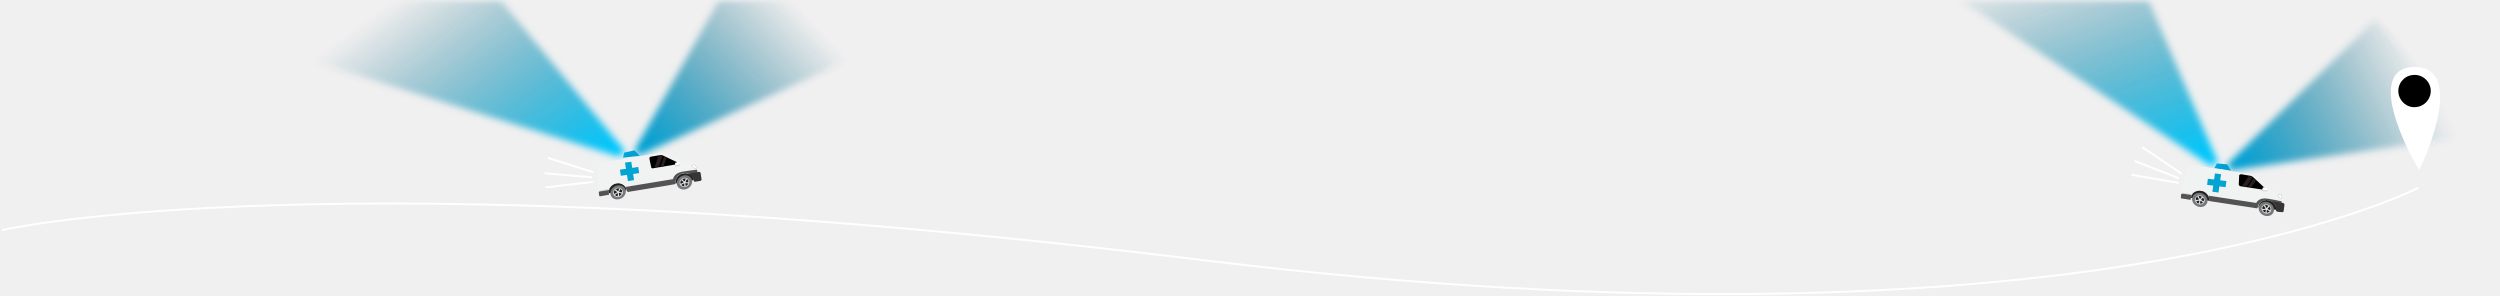
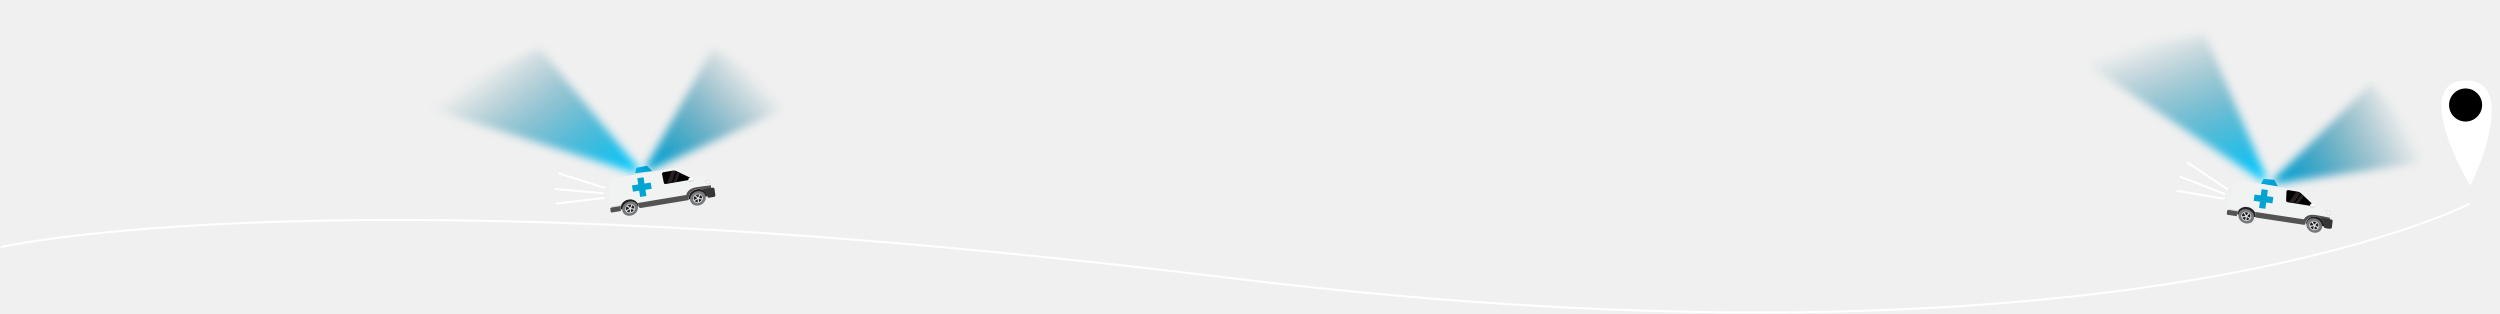
- <svg xmlns="http://www.w3.org/2000/svg" version="1.2" viewBox="0 0 1270 150" width="1270" height="150">
+ <svg xmlns="http://www.w3.org/2000/svg" width="1243" height="156" viewBox="0 0 1243 156" fill="none">
+   <path d="M0.309 122.891C0.309 122.891 168.601 83.975 610.885 138.142C1053.17 192.311 1227.77 101.329 1227.77 101.329" stroke="white" />
+   <path d="M316.376 83.449L315.85 86.078L324.265 85.026L321.635 82.397L316.376 83.449Z" fill="#00A0D4" />
+   <g filter="url(#filter0_f_114_3992)">
+     <path d="M354.425 24L321 83.296L322.363 85L397 51.041L354.425 24Z" fill="url(#paint0_linear_114_3992)" />
+   </g>
+   <g filter="url(#filter1_f_114_3992)">
+     <path d="M268.302 24L318 84.268L315.973 86L205 51.484L268.302 24Z" fill="url(#paint1_linear_114_3992)" />
+   </g>
+   <path d="M313.426 99.016L311.854 99.284C310.294 99.809 309.101 101.04 308.651 102.502C308.584 102.72 308.533 102.943 308.5 103.169C308.5 103.171 308.499 103.173 308.499 103.175C308.489 103.246 308.481 103.318 308.474 103.389C308.474 103.395 308.473 103.4 308.472 103.406C308.466 103.473 308.463 103.54 308.46 103.607C308.459 103.618 308.458 103.628 308.458 103.638C308.456 103.701 308.456 103.765 308.456 103.828C308.456 103.843 308.456 103.857 308.456 103.871C308.457 103.932 308.461 103.993 308.465 104.054C308.466 104.071 308.466 104.088 308.467 104.105C308.47 104.14 308.475 104.175 308.478 104.21L317.919 102.598C317.574 100.468 315.66 98.989 313.426 99.016Z" fill="#231F20" />
+   <path d="M351.816 97.446C351.813 97.428 351.81 97.41 351.806 97.392C351.795 97.335 351.783 97.279 351.77 97.223C351.767 97.213 351.765 97.202 351.763 97.192C351.747 97.127 351.729 97.064 351.711 97.001C351.706 96.984 351.7 96.968 351.695 96.951C351.679 96.901 351.663 96.851 351.646 96.802C351.64 96.787 351.635 96.771 351.629 96.756C351.607 96.696 351.584 96.637 351.559 96.578C351.553 96.563 351.546 96.548 351.54 96.533C351.52 96.487 351.499 96.442 351.477 96.397C351.469 96.379 351.46 96.362 351.452 96.344C351.424 96.288 351.396 96.234 351.366 96.18C351.358 96.167 351.35 96.154 351.343 96.141C351.319 96.098 351.294 96.056 351.268 96.014C351.256 95.995 351.244 95.976 351.232 95.957C351.205 95.915 351.178 95.874 351.149 95.833C351.137 95.815 351.124 95.797 351.112 95.779C351.082 95.738 351.051 95.697 351.02 95.657C351.004 95.636 350.989 95.616 350.972 95.596C350.947 95.565 350.922 95.534 350.896 95.504C350.88 95.486 350.865 95.468 350.849 95.45C350.812 95.408 350.775 95.367 350.736 95.326C350.716 95.305 350.696 95.285 350.675 95.265C350.651 95.241 350.627 95.217 350.603 95.193C350.581 95.173 350.56 95.152 350.538 95.132C350.499 95.096 350.459 95.061 350.418 95.026C350.393 95.005 350.368 94.985 350.344 94.964C350.321 94.946 350.298 94.927 350.275 94.909C350.248 94.888 350.221 94.868 350.194 94.847C350.171 94.83 350.147 94.813 350.123 94.796C350.076 94.762 350.027 94.729 349.979 94.697C349.958 94.683 349.937 94.669 349.915 94.656C349.884 94.636 349.852 94.617 349.82 94.597C349.8 94.586 349.78 94.574 349.76 94.563C349.701 94.528 349.641 94.495 349.58 94.464C349.562 94.455 349.545 94.445 349.528 94.436C349.492 94.419 349.456 94.401 349.42 94.385C349.401 94.376 349.382 94.367 349.363 94.359C349.283 94.322 349.201 94.287 349.117 94.255C349.116 94.255 349.115 94.254 349.114 94.254C349.075 94.239 349.036 94.225 348.997 94.211C348.978 94.204 348.959 94.198 348.939 94.191C348.9 94.178 348.861 94.165 348.821 94.152C348.353 94.008 347.853 93.933 347.336 93.94L345.764 94.208C343.621 94.928 342.171 96.982 342.388 99.134L351.829 97.522C351.824 97.497 351.821 97.471 351.816 97.446Z" fill="#231F20" />
+   <path d="M350.492 88.084L345.864 87.744L337.251 83.982C336.299 83.566 335.211 83.442 334.137 83.628L305.93 88.504C304.303 88.785 303.078 90.14 303.077 91.659L303.072 100.366L303.44 103.358C303.172 103.404 302.98 103.642 303.012 103.888L303.193 105.287C303.225 105.533 303.469 105.696 303.737 105.649L308.237 104.871L308.231 104.825L308.271 104.818C308.221 104.64 308.182 104.457 308.158 104.268C307.848 101.877 309.712 99.566 312.312 99.116C314.913 98.666 317.281 100.246 317.591 102.637C317.591 102.639 317.592 102.641 317.592 102.643C317.631 102.946 317.923 103.149 318.253 103.092L341.906 99.004C342.231 98.947 342.456 98.658 342.417 98.359C342.416 98.355 342.416 98.35 342.415 98.346C342.105 95.954 343.968 93.644 346.569 93.194C349.17 92.744 351.538 94.324 351.848 96.715C351.848 96.719 351.849 96.724 351.85 96.728C351.887 97.028 352.176 97.228 352.502 97.172L354.178 96.882L353.369 90.644C353.188 89.244 352.009 88.195 350.492 88.084Z" fill="#F1F2F2" />
+   <path d="M329.173 86.59L330.074 90.923C330.157 91.32 330.557 91.569 330.991 91.493L342.79 89.432C343.399 89.326 343.566 88.561 343.036 88.306L336.32 85.066C335.819 84.805 335.227 84.716 334.64 84.816L329.897 85.621C329.415 85.703 329.081 86.149 329.173 86.59Z" fill="#010101" />
+   <path d="M304.17 105.648L308.693 104.854L308.687 104.807L308.727 104.8C308.677 104.618 308.638 104.431 308.614 104.238C308.509 103.42 308.652 102.611 308.985 101.879L303.808 102.787L303.872 103.31C303.602 103.357 303.409 103.6 303.441 103.851L303.623 105.277C303.656 105.529 303.9 105.695 304.17 105.648Z" fill="#D1D3D4" />
+   <path d="M313.53 105.677C312.363 105.886 311.306 105.167 311.169 104.072C311.032 102.977 311.866 101.92 313.033 101.712C314.199 101.503 315.256 102.222 315.393 103.317C315.531 104.411 314.696 105.468 313.53 105.677Z" fill="#231F20" />
+   <path d="M314.035 103.585C314.035 103.569 314.034 103.553 314.033 103.537C314.016 103.388 313.943 103.263 313.837 103.173L314.628 101.899C314.42 101.778 314.185 101.692 313.933 101.648L313.447 103.025C313.387 103.022 313.324 103.026 313.261 103.038C313.177 103.055 313.1 103.084 313.028 103.123L312.147 102.021C311.918 102.167 311.715 102.346 311.548 102.549L312.713 103.432C312.649 103.548 312.619 103.679 312.634 103.81C312.636 103.825 312.639 103.839 312.642 103.853L311.133 104.536C311.214 104.765 311.339 104.969 311.498 105.143L312.841 104.184C312.934 104.258 313.051 104.306 313.181 104.319L313.136 105.783C313.262 105.778 313.389 105.764 313.519 105.739C313.654 105.712 313.785 105.675 313.911 105.629L313.608 104.242C313.734 104.18 313.84 104.088 313.915 103.98L315.334 104.363C315.441 104.139 315.509 103.901 315.532 103.658L314.035 103.585Z" fill="#E6E7E8" />
+   <path d="M313.393 103.318C313.401 103.386 313.346 103.453 313.271 103.468C313.196 103.483 313.129 103.44 313.121 103.372C313.113 103.303 313.168 103.236 313.243 103.221C313.318 103.206 313.386 103.249 313.393 103.318Z" fill="#D1D3D4" />
+   <path d="M313.493 103.982C313.5 104.05 313.446 104.118 313.371 104.133C313.295 104.148 313.228 104.104 313.22 104.036C313.213 103.968 313.267 103.9 313.343 103.885C313.418 103.87 313.485 103.914 313.493 103.982Z" fill="#D1D3D4" />
+   <path d="M313.653 103.751C313.729 103.737 313.783 103.669 313.775 103.6C313.767 103.532 313.7 103.488 313.625 103.503C313.55 103.517 313.495 103.585 313.503 103.653C313.511 103.722 313.578 103.766 313.653 103.751Z" fill="#D1D3D4" />
+   <path d="M312.989 103.851C312.914 103.865 312.846 103.821 312.839 103.753C312.831 103.684 312.885 103.617 312.96 103.602C313.035 103.588 313.103 103.631 313.11 103.7C313.118 103.768 313.064 103.836 312.989 103.851Z" fill="#D1D3D4" />
+   <path d="M312.887 100.174C310.729 100.606 309.155 102.532 309.373 104.476C309.59 106.42 311.517 107.646 313.675 107.214C315.834 106.782 317.407 104.856 317.189 102.912C316.972 100.968 315.046 99.742 312.887 100.174ZM313.514 105.774C312.239 106.029 311.101 105.305 310.972 104.156C310.844 103.008 311.773 101.87 313.048 101.615C314.324 101.359 315.462 102.084 315.59 103.232C315.719 104.381 314.789 105.519 313.514 105.774Z" fill="#75787A" />
+   <path d="M312.989 101.36C311.616 101.606 310.633 102.85 310.795 104.139C310.956 105.428 312.2 106.274 313.574 106.028C314.947 105.782 315.929 104.538 315.767 103.249C315.606 101.96 314.362 101.115 312.989 101.36ZM313.53 105.677C312.363 105.886 311.306 105.167 311.169 104.072C311.032 102.977 311.866 101.92 313.033 101.712C314.199 101.503 315.256 102.221 315.393 103.316C315.531 104.411 314.696 105.468 313.53 105.677Z" fill="#D1D3D4" />
+   <path d="M347.281 100.624C346.115 100.833 345.058 100.114 344.92 99.019C344.783 97.924 345.618 96.868 346.784 96.659C347.951 96.45 349.008 97.169 349.145 98.264C349.282 99.359 348.448 100.416 347.281 100.624Z" fill="#231F20" />
+   <path d="M347.787 98.532C347.786 98.516 347.786 98.5 347.784 98.485C347.767 98.336 347.695 98.21 347.588 98.12L348.379 96.847C348.171 96.725 347.937 96.64 347.685 96.595L347.199 97.973C347.139 97.969 347.076 97.973 347.012 97.986C346.929 98.002 346.851 98.031 346.78 98.07L345.899 96.968C345.669 97.114 345.466 97.294 345.299 97.496L346.464 98.38C346.401 98.496 346.371 98.626 346.386 98.757C346.388 98.772 346.391 98.786 346.393 98.8L344.884 99.484C344.965 99.712 345.09 99.916 345.25 100.09L346.593 99.131C346.685 99.205 346.803 99.253 346.932 99.267L346.888 100.73C347.013 100.725 347.141 100.711 347.271 100.686C347.406 100.659 347.537 100.622 347.663 100.576L347.36 99.189C347.486 99.127 347.591 99.036 347.666 98.927L349.086 99.31C349.193 99.087 349.261 98.849 349.284 98.605L347.787 98.532Z" fill="#E6E7E8" />
+   <path d="M347.022 98.416C347.098 98.401 347.152 98.333 347.145 98.265C347.137 98.197 347.07 98.153 346.995 98.168C346.919 98.183 346.865 98.251 346.872 98.319C346.88 98.387 346.947 98.431 347.022 98.416Z" fill="#D1D3D4" />
+   <path d="M347.244 98.929C347.252 98.998 347.197 99.065 347.122 99.08C347.047 99.095 346.979 99.052 346.972 98.983C346.964 98.915 347.019 98.847 347.094 98.832C347.169 98.818 347.237 98.861 347.244 98.929Z" fill="#D1D3D4" />
+   <path d="M347.405 98.698C347.33 98.713 347.262 98.669 347.255 98.601C347.247 98.532 347.301 98.465 347.376 98.45C347.451 98.435 347.519 98.479 347.526 98.548C347.534 98.616 347.48 98.684 347.405 98.698Z" fill="#D1D3D4" />
+   <path d="M346.74 98.798C346.815 98.783 346.87 98.716 346.862 98.647C346.854 98.578 346.787 98.535 346.712 98.549C346.637 98.564 346.582 98.631 346.59 98.7C346.598 98.769 346.665 98.812 346.74 98.798Z" fill="#D1D3D4" />
+   <path d="M346.639 95.121C344.48 95.553 342.907 97.48 343.124 99.424C343.342 101.368 345.268 102.593 347.427 102.161C349.585 101.729 351.158 99.803 350.941 97.859C350.724 95.915 348.797 94.689 346.639 95.121ZM347.265 100.721C345.99 100.976 344.852 100.252 344.724 99.103C344.595 97.955 345.525 96.817 346.8 96.562C348.075 96.307 349.213 97.031 349.342 98.179C349.47 99.328 348.541 100.466 347.265 100.721Z" fill="#75787A" />
+   <path d="M346.74 96.308C345.367 96.553 344.385 97.797 344.546 99.086C344.708 100.375 345.952 101.221 347.325 100.975C348.698 100.73 349.68 99.486 349.519 98.197C349.358 96.908 348.114 96.062 346.74 96.308ZM347.281 100.624C346.115 100.833 345.058 100.114 344.921 99.019C344.783 97.924 345.618 96.868 346.784 96.659C347.951 96.45 349.008 97.169 349.145 98.264C349.282 99.359 348.448 100.416 347.281 100.624Z" fill="#D1D3D4" />
+   <path d="M316.851 100.966C317.348 101.524 317.685 102.215 317.791 102.994C317.791 102.996 317.791 102.998 317.791 103C317.831 103.295 318.122 103.493 318.45 103.439L341.972 99.546C342.296 99.492 342.519 99.212 342.479 98.922C342.478 98.917 342.478 98.913 342.477 98.909C342.162 96.586 344.01 94.348 346.597 93.92C349.183 93.492 351.543 95.034 351.858 97.356C351.858 97.36 351.859 97.365 351.859 97.369C351.898 97.66 352.186 97.856 352.509 97.802L354.177 97.526L353.449 92.155C351.72 92.332 348.834 92.661 346.014 93.128C341.578 93.862 341.218 96.933 341.218 96.933L323.531 99.86L316.851 100.966Z" fill="#545353" />
+   <path d="M352.473 98.318L355.012 97.897C355.423 97.828 355.713 97.452 355.66 97.056L355.232 93.891C355.179 93.495 354.802 93.23 354.391 93.298L348.751 94.234C350.35 94.752 351.576 96.097 351.811 97.838C351.811 97.84 351.812 97.842 351.812 97.844C351.854 98.158 352.146 98.372 352.473 98.318Z" fill="#363434" />
+   <path d="M303.878 103.233L303.884 103.273C303.616 103.317 303.426 103.561 303.461 103.817L303.659 105.269C303.693 105.525 303.939 105.697 304.207 105.653L308.7 104.912L308.694 104.863L308.733 104.857C308.682 104.671 308.641 104.481 308.614 104.285C308.528 103.648 308.585 103.019 308.761 102.428L303.878 103.233Z" fill="#545353" />
+   <path d="M343.709 90.336L342.502 90.551C342.349 90.578 342.218 90.469 342.229 90.323L342.343 88.799C342.351 88.687 342.442 88.591 342.559 88.57L343.466 88.409C344.223 88.274 344.89 88.596 344.957 89.129C345.024 89.661 344.465 90.201 343.709 90.336Z" fill="white" />
+   <path d="M343.646 89.774L342.448 89.985C342.384 89.996 342.324 89.983 342.277 89.954L342.249 90.328C342.238 90.471 342.369 90.579 342.52 90.552L343.718 90.341C344.469 90.208 345.025 89.677 344.958 89.155C344.945 89.056 344.912 88.965 344.86 88.882C344.735 89.297 344.255 89.666 343.646 89.774Z" fill="#D1D3D4" />
+   <path d="M353.177 91.378C353.075 90.625 352.712 89.964 352.178 89.478L350.512 89.755C350.512 89.755 351.225 91.761 352.902 91.657C353.009 91.651 353.112 91.643 353.211 91.633L353.177 91.378Z" fill="#D1D3D4" />
+   <path d="M352.881 91.377C351.822 91.433 351.191 90.483 350.928 89.97L352.07 89.78C352.504 90.212 352.789 90.773 352.881 91.377Z" fill="white" />
+   <path d="M335.947 85.14C335.56 84.997 335.13 84.957 334.703 85.031L333.846 85.18L331.769 91.017L333.998 90.618L335.947 85.14Z" fill="#28211F" />
+   <path d="M337.905 86.2L336.595 85.564L334.814 90.565L336.455 90.272L337.905 86.2Z" fill="#28211F" />
+   <line x1="277.609" y1="86.128" x2="300.749" y2="93.49" stroke="white" />
+   <line x1="275.926" y1="93.974" x2="300.114" y2="96.119" stroke="white" />
+   <line x1="276.382" y1="101.211" x2="300.501" y2="98.393" stroke="white" />
+   <rect x="316.856" y="88.602" width="3.145" height="9.434" transform="rotate(-8.64681 316.856 88.6016)" fill="#02A4D1" />
+   <rect x="323.546" y="90.765" width="3.145" height="9.434" transform="rotate(81.3532 323.546 90.765)" fill="#02A4D1" />
+   <path d="M1125.46 88.964L1124.22 91.341L1132.59 92.687L1130.8 89.426L1125.46 88.964Z" fill="#00A0D4" />
+   <g filter="url(#filter2_f_114_3992)">
+     <path d="M1179 41.626L1130.17 89.345L1131 91.368L1212.41 79.618L1179 41.626Z" fill="url(#paint2_linear_114_3992)" />
+   </g>
+   <g filter="url(#filter3_f_114_3992)">
+     <path d="M1096.52 17.579L1127.12 88.803L1124.71 89.89L1028.59 26.186L1096.52 17.579Z" fill="url(#paint3_linear_114_3992)" />
+   </g>
+   <path d="M1118.19 103.1L1116.61 102.854C1114.99 102.858 1113.54 103.659 1112.75 104.921C1112.64 105.109 1112.53 105.308 1112.45 105.515C1112.44 105.517 1112.44 105.519 1112.44 105.52C1112.42 105.585 1112.39 105.652 1112.37 105.718C1112.37 105.723 1112.36 105.728 1112.36 105.734C1112.34 105.796 1112.32 105.86 1112.3 105.924C1112.3 105.933 1112.29 105.943 1112.29 105.952C1112.27 106.013 1112.26 106.074 1112.24 106.135C1112.24 106.149 1112.23 106.162 1112.23 106.176C1112.22 106.235 1112.21 106.295 1112.2 106.355C1112.19 106.371 1112.19 106.388 1112.19 106.404C1112.18 106.439 1112.17 106.474 1112.17 106.509L1121.62 107.987C1121.81 105.827 1120.34 103.79 1118.19 103.1Z" fill="#231F20" />
+   <path d="M1155.6 112.527C1155.61 112.509 1155.61 112.49 1155.61 112.472C1155.61 112.414 1155.61 112.356 1155.61 112.298C1155.61 112.287 1155.61 112.276 1155.61 112.265C1155.61 112.198 1155.61 112.132 1155.61 112.065C1155.61 112.047 1155.61 112.03 1155.61 112.012C1155.61 111.959 1155.6 111.905 1155.6 111.853C1155.6 111.836 1155.59 111.82 1155.59 111.804C1155.59 111.739 1155.58 111.674 1155.57 111.61C1155.57 111.593 1155.56 111.577 1155.56 111.56C1155.55 111.51 1155.54 111.459 1155.53 111.409C1155.53 111.39 1155.53 111.37 1155.52 111.35C1155.51 111.288 1155.5 111.226 1155.48 111.164C1155.48 111.149 1155.47 111.135 1155.47 111.12C1155.46 111.071 1155.44 111.022 1155.43 110.974C1155.42 110.952 1155.41 110.929 1155.41 110.907C1155.39 110.858 1155.38 110.81 1155.36 110.761C1155.35 110.74 1155.34 110.719 1155.34 110.698C1155.32 110.648 1155.3 110.599 1155.28 110.55C1155.27 110.526 1155.26 110.502 1155.25 110.477C1155.23 110.439 1155.21 110.401 1155.2 110.364C1155.18 110.341 1155.17 110.319 1155.16 110.297C1155.14 110.244 1155.11 110.193 1155.09 110.142C1155.07 110.115 1155.06 110.089 1155.04 110.063C1155.03 110.032 1155.01 110.001 1154.99 109.971C1154.97 109.944 1154.96 109.918 1154.94 109.891C1154.91 109.844 1154.88 109.797 1154.85 109.75C1154.84 109.723 1154.82 109.695 1154.8 109.668C1154.78 109.642 1154.76 109.617 1154.74 109.592C1154.72 109.564 1154.7 109.535 1154.68 109.507C1154.66 109.483 1154.65 109.459 1154.63 109.435C1154.59 109.387 1154.55 109.34 1154.51 109.293C1154.5 109.273 1154.48 109.253 1154.46 109.233C1154.44 109.204 1154.41 109.175 1154.39 109.147C1154.37 109.129 1154.35 109.112 1154.34 109.094C1154.29 109.042 1154.24 108.991 1154.19 108.941C1154.17 108.927 1154.16 108.912 1154.14 108.898C1154.11 108.87 1154.08 108.841 1154.05 108.814C1154.04 108.799 1154.02 108.785 1154.01 108.77C1153.94 108.709 1153.87 108.65 1153.79 108.592C1153.79 108.591 1153.79 108.59 1153.79 108.59C1153.76 108.563 1153.72 108.537 1153.69 108.511C1153.67 108.498 1153.66 108.486 1153.64 108.473C1153.61 108.448 1153.57 108.422 1153.54 108.398C1153.12 108.109 1152.66 107.877 1152.16 107.717L1150.59 107.471C1148.36 107.477 1146.46 108.987 1146.14 111.127L1155.6 112.605C1155.6 112.578 1155.6 112.553 1155.6 112.527Z" fill="#231F20" />
+   <path d="M1156.71 103.98L1152.35 102.148L1144.99 95.728C1144.18 95.018 1143.17 94.546 1142.09 94.375L1113.85 89.901C1112.22 89.643 1110.72 90.549 1110.35 92.01L1108.24 100.39L1107.87 103.39C1107.6 103.347 1107.36 103.514 1107.33 103.762L1107.17 105.167C1107.14 105.415 1107.33 105.65 1107.6 105.693L1112.11 106.406L1112.11 106.36L1112.15 106.366C1112.15 106.178 1112.16 105.989 1112.18 105.799C1112.46 103.397 1114.8 101.778 1117.41 102.191C1120.01 102.603 1121.9 104.893 1121.62 107.296C1121.62 107.297 1121.62 107.299 1121.62 107.301C1121.59 107.606 1121.82 107.897 1122.15 107.949L1145.83 111.701C1146.16 111.752 1146.44 111.547 1146.48 111.246C1146.48 111.242 1146.48 111.237 1146.48 111.233C1146.76 108.83 1149.1 107.211 1151.71 107.624C1154.31 108.036 1156.2 110.326 1155.92 112.729C1155.92 112.733 1155.92 112.738 1155.92 112.742C1155.88 113.043 1156.11 113.33 1156.44 113.381L1158.12 113.647L1158.85 107.379C1159.01 105.973 1158.13 104.58 1156.71 103.98Z" fill="#F1F2F2" />
+   <path d="M1136.83 95.216L1136.66 99.682C1136.64 100.092 1136.97 100.463 1137.4 100.532L1149.21 102.423C1149.82 102.521 1150.17 101.84 1149.72 101.42L1144.05 96.096C1143.63 95.68 1143.08 95.401 1142.5 95.304L1137.76 94.522C1137.27 94.442 1136.85 94.762 1136.83 95.216Z" fill="#010101" />
+   <path d="M1107.6 106.756L1112.13 107.483L1112.14 107.436L1112.18 107.442C1112.17 107.251 1112.18 107.058 1112.2 106.864C1112.3 106.042 1112.63 105.311 1113.12 104.717L1107.94 103.884L1107.87 104.407C1107.6 104.364 1107.36 104.534 1107.33 104.787L1107.17 106.219C1107.14 106.472 1107.33 106.712 1107.6 106.756Z" fill="#D1D3D4" />
+   <path d="M1116.59 109.525C1115.43 109.333 1114.58 108.287 1114.71 107.188C1114.83 106.089 1115.88 105.352 1117.04 105.544C1118.21 105.735 1119.06 106.781 1118.93 107.88C1118.81 108.98 1117.76 109.716 1116.59 109.525Z" fill="#231F20" />
+   <path d="M1117.56 107.706C1117.56 107.69 1117.57 107.675 1117.57 107.659C1117.58 107.51 1117.54 107.362 1117.46 107.237L1118.49 106.304C1118.31 106.111 1118.11 105.942 1117.87 105.806L1117.12 106.951C1117.06 106.926 1117 106.907 1116.93 106.895C1116.85 106.88 1116.77 106.879 1116.69 106.89L1116.08 105.507C1115.83 105.563 1115.6 105.66 1115.39 105.793L1116.32 107.072C1116.24 107.16 1116.18 107.274 1116.17 107.406C1116.17 107.421 1116.17 107.435 1116.17 107.45L1114.57 107.551C1114.6 107.8 1114.68 108.042 1114.8 108.268L1116.29 107.841C1116.36 107.947 1116.46 108.036 1116.58 108.097L1116.23 109.487C1116.35 109.529 1116.48 109.562 1116.61 109.585C1116.74 109.61 1116.88 109.622 1117.01 109.625L1117.01 108.18C1117.14 108.167 1117.27 108.118 1117.36 108.041L1118.64 108.932C1118.79 108.757 1118.91 108.553 1118.98 108.327L1117.56 107.706Z" fill="#E6E7E8" />
+   <path d="M1117.03 107.217C1117.02 107.286 1116.96 107.33 1116.88 107.316C1116.81 107.302 1116.75 107.235 1116.76 107.166C1116.76 107.098 1116.83 107.054 1116.91 107.068C1116.98 107.082 1117.04 107.149 1117.03 107.217Z" fill="#D1D3D4" />
+   <path d="M1116.94 107.883C1116.93 107.951 1116.87 107.995 1116.79 107.981C1116.72 107.967 1116.66 107.901 1116.67 107.832C1116.67 107.764 1116.74 107.719 1116.82 107.733C1116.89 107.747 1116.95 107.814 1116.94 107.883Z" fill="#D1D3D4" />
+   <path d="M1117.17 107.694C1117.24 107.708 1117.31 107.663 1117.32 107.594C1117.32 107.526 1117.27 107.459 1117.19 107.445C1117.12 107.431 1117.05 107.476 1117.05 107.545C1117.04 107.614 1117.09 107.681 1117.17 107.694Z" fill="#D1D3D4" />
+   <path d="M1116.5 107.604C1116.43 107.59 1116.37 107.524 1116.38 107.455C1116.39 107.386 1116.45 107.341 1116.53 107.355C1116.6 107.369 1116.66 107.436 1116.65 107.504C1116.64 107.573 1116.58 107.618 1116.5 107.604Z" fill="#D1D3D4" />
+   <path d="M1117.17 104.004C1115.01 103.602 1113.1 104.856 1112.91 106.805C1112.72 108.755 1114.31 110.661 1116.47 111.064C1118.63 111.466 1120.54 110.212 1120.73 108.263C1120.92 106.314 1119.33 104.407 1117.17 104.004ZM1116.61 109.62C1115.34 109.382 1114.4 108.255 1114.51 107.104C1114.62 105.952 1115.75 105.211 1117.03 105.449C1118.3 105.686 1119.24 106.813 1119.13 107.965C1119.01 109.117 1117.89 109.857 1116.61 109.62Z" fill="#75787A" />
+   <path d="M1117.08 105.191C1115.71 104.966 1114.48 105.833 1114.33 107.126C1114.19 108.42 1115.18 109.652 1116.56 109.877C1117.93 110.102 1119.16 109.236 1119.31 107.942C1119.45 106.648 1118.46 105.416 1117.08 105.191ZM1116.59 109.525C1115.43 109.333 1114.58 108.287 1114.71 107.188C1114.83 106.089 1115.88 105.353 1117.04 105.544C1118.21 105.735 1119.06 106.781 1118.93 107.881C1118.81 108.98 1117.76 109.716 1116.59 109.525Z" fill="#D1D3D4" />
+   <path d="M1150.41 114.12C1149.24 113.929 1148.4 112.882 1148.52 111.783C1148.65 110.684 1149.69 109.948 1150.86 110.139C1152.03 110.33 1152.87 111.377 1152.75 112.476C1152.62 113.575 1151.58 114.311 1150.41 114.12Z" fill="#231F20" />
+   <path d="M1151.38 112.301C1151.38 112.286 1151.38 112.27 1151.38 112.254C1151.4 112.105 1151.36 111.958 1151.27 111.832L1152.3 110.899C1152.13 110.706 1151.92 110.538 1151.69 110.402L1150.93 111.547C1150.87 111.521 1150.81 111.502 1150.75 111.49C1150.67 111.475 1150.59 111.475 1150.51 111.486L1149.9 110.102C1149.65 110.158 1149.42 110.256 1149.21 110.389L1150.14 111.667C1150.06 111.755 1150 111.87 1149.99 112.001C1149.98 112.016 1149.98 112.03 1149.98 112.045L1148.39 112.146C1148.42 112.395 1148.5 112.638 1148.61 112.864L1150.1 112.437C1150.18 112.542 1150.28 112.631 1150.4 112.692L1150.05 114.082C1150.17 114.124 1150.29 114.157 1150.42 114.181C1150.56 114.205 1150.69 114.218 1150.82 114.22L1150.83 112.775C1150.96 112.762 1151.08 112.713 1151.18 112.636L1152.46 113.528C1152.61 113.352 1152.72 113.149 1152.8 112.923L1151.38 112.301Z" fill="#E6E7E8" />
+   <path d="M1150.7 111.911C1150.77 111.925 1150.84 111.881 1150.85 111.813C1150.85 111.744 1150.8 111.677 1150.72 111.663C1150.65 111.649 1150.58 111.693 1150.57 111.762C1150.57 111.83 1150.62 111.897 1150.7 111.911Z" fill="#D1D3D4" />
+   <path d="M1150.76 112.478C1150.75 112.547 1150.68 112.591 1150.61 112.577C1150.53 112.563 1150.48 112.496 1150.48 112.428C1150.49 112.359 1150.56 112.315 1150.63 112.329C1150.71 112.343 1150.76 112.41 1150.76 112.478Z" fill="#D1D3D4" />
+   <path d="M1150.99 112.29C1150.91 112.276 1150.86 112.209 1150.86 112.141C1150.87 112.072 1150.94 112.027 1151.01 112.041C1151.09 112.054 1151.14 112.121 1151.13 112.19C1151.13 112.259 1151.06 112.303 1150.99 112.29Z" fill="#D1D3D4" />
+   <path d="M1150.32 112.199C1150.39 112.213 1150.46 112.168 1150.47 112.099C1150.48 112.031 1150.42 111.964 1150.35 111.95C1150.27 111.937 1150.2 111.981 1150.2 112.05C1150.19 112.119 1150.24 112.186 1150.32 112.199Z" fill="#D1D3D4" />
+   <path d="M1150.99 108.6C1148.83 108.197 1146.92 109.451 1146.73 111.401C1146.53 113.35 1148.13 115.257 1150.29 115.659C1152.45 116.062 1154.35 114.808 1154.55 112.858C1154.74 110.909 1153.14 109.002 1150.99 108.6ZM1150.43 114.215C1149.15 113.977 1148.21 112.851 1148.33 111.699C1148.44 110.547 1149.57 109.806 1150.84 110.044C1152.12 110.282 1153.06 111.408 1152.95 112.56C1152.83 113.712 1151.7 114.453 1150.43 114.215Z" fill="#75787A" />
+   <path d="M1150.9 109.787C1149.53 109.562 1148.3 110.428 1148.15 111.722C1148 113.016 1149 114.247 1150.37 114.472C1151.75 114.697 1152.98 113.831 1153.12 112.537C1153.27 111.243 1152.27 110.012 1150.9 109.787ZM1150.41 114.12C1149.24 113.929 1148.4 112.883 1148.52 111.783C1148.65 110.684 1149.69 109.948 1150.86 110.139C1152.03 110.331 1152.87 111.377 1152.75 112.476C1152.62 113.575 1151.58 114.311 1150.41 114.12Z" fill="#D1D3D4" />
+   <path d="M1121.1 105.346C1121.44 106.038 1121.59 106.808 1121.49 107.59C1121.49 107.592 1121.49 107.594 1121.49 107.596C1121.45 107.891 1121.68 108.173 1122.01 108.223L1145.57 111.792C1145.9 111.841 1146.18 111.641 1146.22 111.349C1146.22 111.345 1146.22 111.34 1146.22 111.336C1146.5 109.004 1148.84 107.426 1151.43 107.818C1154.02 108.211 1155.9 110.427 1155.61 112.759C1155.61 112.763 1155.61 112.768 1155.61 112.772C1155.57 113.064 1155.8 113.342 1156.13 113.391L1157.8 113.644L1158.45 108.251C1156.75 107.884 1153.9 107.303 1151.07 106.875C1146.63 106.202 1145.51 109.044 1145.51 109.044L1127.79 106.36L1121.1 105.346Z" fill="#545353" />
+   <path d="M1156.01 113.353L1158.55 113.737C1158.97 113.799 1159.34 113.528 1159.39 113.131L1159.78 109.954C1159.82 109.556 1159.53 109.184 1159.12 109.122L1153.47 108.268C1154.88 109.263 1155.71 110.938 1155.5 112.685C1155.5 112.687 1155.5 112.689 1155.5 112.691C1155.46 113.006 1155.69 113.303 1156.01 113.353Z" fill="#363434" />
+   <path d="M1107.9 104.388L1107.9 104.429C1107.63 104.388 1107.38 104.564 1107.35 104.821L1107.17 106.279C1107.14 106.536 1107.33 106.778 1107.6 106.818L1112.1 107.494L1112.11 107.446L1112.15 107.452C1112.14 107.258 1112.15 107.062 1112.18 106.865C1112.26 106.225 1112.47 105.637 1112.79 105.123L1107.9 104.388Z" fill="#545353" />
+   <path d="M1149.81 103.237L1148.61 103.04C1148.45 103.015 1148.35 102.866 1148.4 102.73L1148.86 101.3C1148.9 101.196 1149.01 101.134 1149.12 101.153L1150.03 101.301C1150.79 101.425 1151.35 101.958 1151.29 102.493C1151.23 103.027 1150.57 103.361 1149.81 103.237Z" fill="white" />
+   <path d="M1149.87 102.671L1148.67 102.477C1148.61 102.467 1148.55 102.435 1148.51 102.391L1148.4 102.742C1148.35 102.876 1148.45 103.023 1148.6 103.047L1149.8 103.241C1150.55 103.362 1151.21 103.035 1151.27 102.509C1151.28 102.41 1151.27 102.311 1151.24 102.214C1151.03 102.573 1150.48 102.769 1149.87 102.671Z" fill="#D1D3D4" />
+   <path d="M1158.58 106.918C1158.68 106.163 1158.5 105.414 1158.11 104.781L1156.44 104.529C1156.44 104.529 1156.62 106.679 1158.25 107.102C1158.36 107.129 1158.46 107.153 1158.55 107.174L1158.58 106.918Z" fill="#D1D3D4" />
+   <path d="M1158.3 106.824C1157.27 106.549 1156.91 105.439 1156.78 104.864L1157.93 105.037C1158.23 105.587 1158.37 106.215 1158.3 106.824Z" fill="white" />
+   <path d="M1143.64 96.18C1143.3 95.912 1142.9 95.729 1142.47 95.657L1141.62 95.512L1138.26 100.427L1140.49 100.792L1143.64 96.18Z" fill="#28211F" />
+   <path d="M1145.27 97.718L1144.16 96.666L1141.29 100.876L1142.93 101.145L1145.27 97.718Z" fill="#28211F" />
+   <line x1="1087.49" y1="80.686" x2="1107.64" y2="94.231" stroke="white" />
+   <line x1="1083.68" y1="87.747" x2="1106.3" y2="96.577" stroke="white" />
+   <line x1="1082.09" y1="94.823" x2="1106.03" y2="98.868" stroke="white" />
+   <rect x="1124.47" y="94.045" width="3.145" height="9.434" transform="rotate(7.60642 1124.47 94.0454)" fill="#02A4D1" />
+   <rect x="1130.29" y="97.995" width="3.145" height="9.434" transform="rotate(97.6064 1130.29 97.9949)" fill="#02A4D1" />
+   <path d="M1228.22 91.228C1218.32 74.459 1203.97 40.839 1225.71 40.512C1247.44 40.185 1236.44 74.186 1228.22 91.228Z" fill="white" stroke="white" />
+   <circle cx="1225.89" cy="52.204" r="8.222" transform="rotate(-5.92532 1225.89 52.204)" fill="black" />
  <defs>
-     <filter x="-50%" y="-50%" width="200%" height="200%" id="f1">
-       <feGaussianBlur stdDeviation="2" />
+     <filter id="filter0_f_114_3992" x="317" y="20" width="84" height="69" filterUnits="userSpaceOnUse" color-interpolation-filters="sRGB">
+       <feFlood flood-opacity="0" result="BackgroundImageFix" />
+       <feBlend mode="normal" in="SourceGraphic" in2="BackgroundImageFix" result="shape" />
+       <feGaussianBlur stdDeviation="2" result="effect1_foregroundBlur_114_3992" />
    </filter>
-     <linearGradient id="g1" x2="1" gradientUnits="userSpaceOnUse" gradientTransform="matrix(85.808,-79.317,49.669,53.734,322.87,78.527)">
-       <stop offset=".046" stop-color="#00a1d4" stop-opacity="1" />
-       <stop offset=".952" stop-color="#00546e" stop-opacity="0" />
+     <filter id="filter1_f_114_3992" x="201" y="20" width="121" height="70" filterUnits="userSpaceOnUse" color-interpolation-filters="sRGB">
+       <feFlood flood-opacity="0" result="BackgroundImageFix" />
+       <feBlend mode="normal" in="SourceGraphic" in2="BackgroundImageFix" result="shape" />
+       <feGaussianBlur stdDeviation="2" result="effect1_foregroundBlur_114_3992" />
+     </filter>
+     <filter id="filter2_f_114_3992" x="1126.17" y="37.626" width="90.239" height="57.743" filterUnits="userSpaceOnUse" color-interpolation-filters="sRGB">
+       <feFlood flood-opacity="0" result="BackgroundImageFix" />
+       <feBlend mode="normal" in="SourceGraphic" in2="BackgroundImageFix" result="shape" />
+       <feGaussianBlur stdDeviation="2" result="effect1_foregroundBlur_114_3992" />
+     </filter>
+     <filter id="filter3_f_114_3992" x="1024.59" y="13.58" width="106.535" height="80.31" filterUnits="userSpaceOnUse" color-interpolation-filters="sRGB">
+       <feFlood flood-opacity="0" result="BackgroundImageFix" />
+       <feBlend mode="normal" in="SourceGraphic" in2="BackgroundImageFix" result="shape" />
+       <feGaussianBlur stdDeviation="2" result="effect1_foregroundBlur_114_3992" />
+     </filter>
+     <linearGradient id="paint0_linear_114_3992" x1="321.352" y1="84.659" x2="376.956" y2="33.258" gradientUnits="userSpaceOnUse">
+       <stop offset="0.046" stop-color="#00A1D4" />
+       <stop offset="0.952" stop-color="#00546E" stop-opacity="0" />
    </linearGradient>
-     <linearGradient id="g2" x2="1" gradientUnits="userSpaceOnUse" gradientTransform="matrix(-82.762,-111.897,85.166,-62.991,316.794,79.05)">
-       <stop offset=".046" stop-color="#03c7fd" stop-opacity="1" />
-       <stop offset=".952" stop-color="#00546e" stop-opacity="0" />
+     <linearGradient id="paint1_linear_114_3992" x1="317.476" y1="85.654" x2="263.274" y2="12.355" gradientUnits="userSpaceOnUse">
+       <stop offset="0.046" stop-color="#03C7FD" />
+       <stop offset="0.952" stop-color="#00546E" stop-opacity="0" />
    </linearGradient>
-     <linearGradient id="g3" x2="1" gradientUnits="userSpaceOnUse" gradientTransform="matrix(104.58,-52.131,32.644,65.487,1131.42,85.625)">
-       <stop offset=".046" stop-color="#00a1d4" stop-opacity="1" />
-       <stop offset=".952" stop-color="#00546e" stop-opacity="0" />
+     <linearGradient id="paint2_linear_114_3992" x1="1130.13" y1="90.756" x2="1198.1" y2="56.871" gradientUnits="userSpaceOnUse">
+       <stop offset="0.046" stop-color="#00A1D4" />
+       <stop offset="0.952" stop-color="#00546E" stop-opacity="0" />
    </linearGradient>
-     <linearGradient id="g4" x2="1" gradientUnits="userSpaceOnUse" gradientTransform="matrix(-48.13,-130.588,99.399,-36.635,1125.44,84.426)">
-       <stop offset=".046" stop-color="#03c7fd" stop-opacity="1" />
-       <stop offset=".952" stop-color="#00546e" stop-opacity="0" />
+     <linearGradient id="paint3_linear_114_3992" x1="1126.24" y1="89.977" x2="1094.95" y2="5.094" gradientUnits="userSpaceOnUse">
+       <stop offset="0.046" stop-color="#03C7FD" />
+       <stop offset="0.952" stop-color="#00546E" stop-opacity="0" />
    </linearGradient>
  </defs>
-   <style>
- 		.s0 { fill: none;stroke: #ffffff } 
- 		.s1 { fill: #00a0d4 } 
- 		.s2 { filter: url(#f1);fill: url(#g1) } 
- 		.s3 { filter: url(#f1);fill: url(#g2) } 
- 		.s4 { fill: #231f20 } 
- 		.s5 { fill: #f1f2f2 } 
- 		.s6 { fill: #010101 } 
- 		.s7 { fill: #d1d3d4 } 
- 		.s8 { fill: #e6e7e8 } 
- 		.s9 { fill: #75787a } 
- 		.s10 { fill: #545353 } 
- 		.s11 { fill: #363434 } 
- 		.s12 { fill: #ffffff } 
- 		.s13 { fill: #28211f } 
- 		.s14 { fill: #02a4d1 } 
- 		.s15 { filter: url(#f1);fill: url(#g3) } 
- 		.s16 { filter: url(#f1);fill: url(#g4) } 
- 		.s17 { fill: #ffffff;stroke: #ffffff } 
- 		.s18 { fill: #000000 } 
- 	</style>
-   <path class="s0" d="m1 116.9c0 0 168.3-38.9 610.6 15.3 442.3 54.1 616.9-36.8 616.9-36.8" />
-   <path class="s1" d="m317.1 77.5l-0.6 2.6 8.5-1-2.7-2.7z" />
-   <g>
-     <path class="s2" d="m373.9-15.1l-51.6 91.5 2.1 2.7 115.2-52.5z" />
-   </g>
-   <g>
-     <path class="s3" d="m241.7-15.1l75.9 92-3.1 2.7-169.4-52.7z" />
-   </g>
-   <path class="s4" d="m314.1 93l-1.6 0.3c-1.5 0.5-2.7 1.8-3.2 3.2q-0.1 0.4-0.1 0.7 0 0 0 0 0 0.1 0 0.2 0 0 0 0 0 0.1 0 0.2-0.1 0.1-0.1 0.1 0 0.1 0 0.2 0 0 0 0 0 0.1 0.1 0.2 0 0 0 0 0 0.1 0 0.1l9.4-1.6c-0.3-2.1-2.2-3.6-4.5-3.6z" />
-   <path class="s4" d="m352.5 91.5q0-0.1 0-0.1 0-0.1 0-0.1 0-0.1 0-0.1-0.1-0.1-0.1-0.2 0 0 0 0 0-0.1-0.1-0.2 0 0 0 0 0-0.1 0-0.2-0.1 0-0.1 0 0-0.1 0-0.2 0 0-0.1 0 0-0.1 0-0.2-0.1 0-0.1 0 0-0.1 0-0.2-0.1 0-0.1 0 0-0.1-0.1-0.1 0-0.1 0-0.1 0-0.1-0.1-0.1 0 0 0-0.1-0.1 0-0.1-0.1 0 0-0.1 0 0-0.1-0.1-0.1 0-0.1 0-0.1-0.1 0-0.1-0.1 0 0-0.1 0 0-0.1-0.1-0.1 0-0.1-0.1-0.1 0 0 0-0.1-0.1 0-0.1 0 0-0.1-0.1-0.1-0.1 0-0.1-0.1-0.1 0-0.1 0 0 0-0.1-0.1 0 0 0 0-0.1-0.1-0.2-0.1-0.1 0-0.1 0 0-0.1-0.1-0.1 0 0 0 0-0.2-0.1-0.3-0.1 0 0 0 0-0.1 0-0.1-0.1 0 0-0.1 0 0 0-0.1 0-0.7-0.2-1.5-0.2l-1.5 0.2c-2.2 0.8-3.6 2.8-3.4 5l9.4-1.7q0 0 0 0z" />
-   <path class="s5" d="m351.2 82.1l-4.6-0.3-8.7-3.8c-0.9-0.4-2-0.5-3.1-0.3l-28.2 4.8c-1.6 0.3-2.8 1.7-2.8 3.2v8.7l0.3 3c-0.2 0-0.4 0.3-0.4 0.5l0.2 1.4c0 0.3 0.3 0.4 0.5 0.4l4.5-0.8 0.1-0.1q-0.1-0.2-0.2-0.5c-0.3-2.4 1.6-4.7 4.2-5.2 2.6-0.4 5 1.2 5.3 3.6q0 0 0 0c0 0.3 0.3 0.5 0.6 0.4l23.7-4.1c0.3 0 0.5-0.3 0.5-0.6q0 0 0 0c-0.3-2.4 1.6-4.7 4.2-5.2 2.6-0.4 4.9 1.2 5.2 3.5q0 0 0 0.1c0.1 0.3 0.4 0.5 0.7 0.4l1.7-0.3-0.8-6.2c-0.2-1.4-1.4-2.5-2.9-2.6z" />
-   <path class="s6" d="m329.9 80.6l0.9 4.3c0 0.4 0.4 0.7 0.9 0.6l11.8-2c0.6-0.1 0.8-0.9 0.2-1.2l-6.7-3.2c-0.5-0.3-1.1-0.4-1.7-0.3l-4.7 0.8c-0.5 0.1-0.8 0.6-0.7 1z" />
-   <path class="s7" d="m304.9 99.7l4.5-0.8v-0.1q-0.1-0.2-0.1-0.5c-0.1-0.9 0-1.7 0.4-2.4l-5.2 0.9 0.1 0.5c-0.3 0.1-0.5 0.3-0.5 0.6l0.2 1.4c0 0.3 0.3 0.4 0.6 0.4z" />
-   <path class="s4" d="m314.2 99.7c-1.1 0.2-2.2-0.5-2.3-1.6-0.2-1.1 0.7-2.2 1.8-2.4 1.2-0.2 2.2 0.5 2.4 1.6 0.1 1.1-0.7 2.2-1.9 2.4z" />
-   <path class="s8" d="m314.7 97.6q0 0 0 0 0-0.3-0.2-0.4l0.8-1.3q-0.3-0.2-0.7-0.2l-0.5 1.4q-0.1-0.1-0.1 0-0.2 0-0.3 0l-0.9-1.1q-0.3 0.3-0.6 0.6l1.2 0.9q-0.1 0.1-0.1 0.3 0 0.1 0 0.1l-1.5 0.7q0.1 0.3 0.4 0.6l1.3-1q0.2 0.1 0.4 0.1l-0.1 1.5q0.2 0 0.4 0 0.2-0.1 0.4-0.1l-0.3-1.4q0.2-0.1 0.3-0.3l1.4 0.4q0.2-0.3 0.2-0.7z" />
-   <path class="s7" d="m314.1 97.3c0 0.1-0.1 0.2-0.1 0.2q-0.2 0-0.2-0.1c0-0.1 0.1-0.1 0.1-0.2 0.1 0 0.2 0.1 0.2 0.1z" />
-   <path class="s7" d="m314.2 98c0 0.1-0.1 0.1-0.1 0.2q-0.2 0-0.2-0.1c0-0.1 0.1-0.2 0.1-0.2q0.2 0 0.2 0.1z" />
-   <path class="s7" d="m314.3 97.8c0.1 0 0.2-0.1 0.2-0.2q-0.1-0.1-0.2-0.1c-0.1 0-0.1 0.1-0.1 0.2q0 0.1 0.1 0.1z" />
-   <path class="s7" d="m313.7 97.9q-0.1 0-0.2-0.1c0-0.1 0.1-0.2 0.2-0.2q0.1 0 0.1 0.1c0 0.1 0 0.2-0.1 0.2z" />
-   <path class="s9" d="m313.6 94.2c-2.2 0.4-3.8 2.4-3.5 4.3 0.2 1.9 2.1 3.2 4.3 2.7 2.1-0.4 3.7-2.3 3.5-4.3-0.2-1.9-2.2-3.1-4.3-2.7zm0.6 5.6c-1.3 0.3-2.4-0.5-2.5-1.6-0.2-1.2 0.8-2.3 2-2.6 1.3-0.2 2.5 0.5 2.6 1.7 0.1 1.1-0.8 2.2-2.1 2.5z" />
-   <path class="s7" d="m313.7 95.4c-1.4 0.2-2.4 1.5-2.2 2.8 0.1 1.3 1.4 2.1 2.8 1.9 1.3-0.3 2.3-1.5 2.2-2.8-0.2-1.3-1.4-2.2-2.8-1.9zm0.5 4.3c-1.1 0.2-2.2-0.5-2.3-1.6-0.2-1.1 0.7-2.2 1.8-2.4 1.2-0.2 2.2 0.5 2.4 1.6 0.1 1.1-0.7 2.2-1.9 2.4z" />
-   <path class="s4" d="m348 94.7c-1.2 0.2-2.3-0.6-2.4-1.7-0.1-1 0.7-2.1 1.9-2.3 1.1-0.2 2.2 0.5 2.3 1.6 0.2 1.1-0.7 2.1-1.8 2.4z" />
-   <path class="s8" d="m348.5 92.6q0-0.1 0-0.1-0.1-0.2-0.2-0.4l0.8-1.2q-0.3-0.2-0.7-0.3l-0.5 1.4q-0.1 0-0.2 0-0.1 0-0.2 0.1l-0.9-1.1q-0.4 0.2-0.6 0.5l1.2 0.9q-0.1 0.2-0.1 0.4 0 0 0 0l-1.5 0.7q0.1 0.4 0.3 0.6l1.4-0.9q0.1 0.1 0.3 0.1v1.5q0.2 0 0.4-0.1 0.2 0 0.4-0.1l-0.3-1.4q0.1-0.1 0.3-0.2l1.4 0.3q0.1-0.3 0.2-0.7z" />
-   <path class="s7" d="m347.7 92.4c0.1 0 0.1 0 0.1-0.1q0-0.1-0.1-0.1c-0.1 0-0.1 0.1-0.1 0.1q0 0.2 0.1 0.1z" />
-   <path class="s7" d="m347.9 93c0 0 0 0.1-0.1 0.1q-0.1 0-0.1-0.1c0-0.1 0-0.1 0.1-0.1 0.1-0.1 0.1 0 0.1 0.1z" />
-   <path class="s7" d="m348.1 92.7c-0.1 0-0.1 0-0.2-0.1 0 0 0.1-0.1 0.2-0.1q0.1 0 0.1 0.1c0 0 0 0.1-0.1 0.1z" />
-   <path class="s7" d="m347.4 92.8c0.1 0 0.2-0.1 0.2-0.1q-0.1-0.1-0.2-0.1c-0.1 0-0.1 0.1-0.1 0.1q0 0.1 0.1 0.1z" />
-   <path class="s9" d="m347.3 89.1c-2.1 0.5-3.7 2.4-3.5 4.3 0.2 2 2.2 3.2 4.3 2.8 2.2-0.4 3.7-2.4 3.5-4.3-0.2-2-2.1-3.2-4.3-2.8zm0.7 5.6c-1.3 0.3-2.5-0.4-2.6-1.6-0.1-1.1 0.8-2.3 2.1-2.5 1.3-0.3 2.4 0.5 2.5 1.6 0.2 1.2-0.8 2.3-2 2.5z" />
-   <path class="s7" d="m347.4 90.3c-1.3 0.3-2.3 1.5-2.2 2.8 0.2 1.3 1.4 2.1 2.8 1.9 1.4-0.2 2.4-1.5 2.2-2.8-0.2-1.3-1.4-2.1-2.8-1.9zm0.6 4.4c-1.2 0.2-2.3-0.6-2.4-1.7-0.1-1 0.7-2.1 1.9-2.3 1.1-0.2 2.2 0.5 2.3 1.6 0.2 1.1-0.7 2.1-1.8 2.4z" />
-   <path class="s10" d="m317.5 95c0.5 0.6 0.9 1.2 1 2q0 0 0 0c0 0.3 0.3 0.5 0.6 0.5l23.6-3.9c0.3-0.1 0.5-0.4 0.5-0.7q0 0 0 0c-0.3-2.3 1.5-4.5 4.1-5 2.6-0.4 4.9 1.2 5.2 3.5q0 0 0.1 0c0 0.3 0.3 0.5 0.6 0.4l1.7-0.2-0.8-5.4c-1.7 0.2-4.6 0.5-7.4 1-4.4 0.7-4.8 3.8-4.8 3.8l-17.7 2.9z" />
-   <path class="s11" d="m353.2 92.3l2.5-0.4c0.4 0 0.7-0.4 0.7-0.8l-0.5-3.2c0-0.4-0.4-0.6-0.8-0.6l-5.7 1c1.6 0.5 2.9 1.8 3.1 3.6q0 0 0 0c0 0.3 0.3 0.5 0.7 0.4z" />
-   <path class="s10" d="m304.6 97.3c-0.3 0-0.5 0.3-0.4 0.5l0.2 1.5c0 0.3 0.2 0.4 0.5 0.4l4.5-0.8q-0.1-0.3-0.1-0.6-0.1-1 0.2-1.8z" />
-   <path class="s12" d="m344.4 84.4l-1.2 0.2c-0.2 0-0.3-0.1-0.3-0.3l0.1-1.5c0-0.1 0.1-0.2 0.3-0.2l0.9-0.2c0.7-0.1 1.4 0.2 1.4 0.8 0.1 0.5-0.4 1-1.2 1.2z" />
-   <path class="s7" d="m344.3 83.8l-1.2 0.2q-0.1 0-0.1 0l-0.1 0.4c0 0.1 0.2 0.2 0.3 0.2l1.2-0.2c0.8-0.2 1.3-0.7 1.2-1.2q0-0.2 0-0.3c-0.2 0.4-0.7 0.8-1.3 0.9z" />
-   <path class="s7" d="m353.9 85.4c-0.1-0.7-0.5-1.4-1-1.9l-1.7 0.3c0 0 0.7 2 2.4 1.9q0.2 0 0.3 0z" />
-   <path class="s12" d="m353.6 85.4c-1.1 0.1-1.7-0.9-2-1.4l1.2-0.2c0.4 0.4 0.7 1 0.8 1.6z" />
-   <path class="s13" d="m336.6 79.2q-0.6-0.3-1.2-0.1l-0.9 0.1-2 5.8 2.2-0.4z" />
-   <path class="s13" d="m338.6 80.2l-1.3-0.6-1.8 5 1.6-0.3z" />
-   <path fill-rule="evenodd" class="s0" d="m278.3 80.2l23.1 7.3" />
-   <path fill-rule="evenodd" class="s0" d="m276.6 88l24.2 2.1" />
-   <path fill-rule="evenodd" class="s0" d="m277.1 95.2l24.1-2.8" />
-   <path fill-rule="evenodd" class="s14" d="m317.5 82.6l3.2-0.4 1.4 9.3-3.1 0.5z" />
-   <path fill-rule="evenodd" class="s14" d="m324.2 84.8l0.5 3.1-9.3 1.4-0.5-3.1z" />
-   <path class="s1" d="m1126.2 83l-1.3 2.4 8.4 1.3-1.8-3.2z" />
-   <g>
-     <path class="s15" d="m1206.6 10l-75.1 73.5 1.3 3.1 125.2-18.1z" />
-   </g>
-   <g>
-     <path class="s16" d="m1079.7-27l47.1 109.6-3.7 1.7-147.9-98z" />
-   </g>
-   <path class="s4" d="m1118.9 97.1l-1.6-0.2c-1.6 0-3.1 0.8-3.9 2q-0.1 0.3-0.3 0.6 0 0 0 0 0 0.1 0 0.2 0 0.1-0.1 0.1 0 0.1 0 0.1 0 0.1 0 0.1 0 0.1-0.1 0.2 0 0 0 0 0 0.1 0 0.2 0 0 0 0 0 0.1 0 0.1l9.4 1.5c0.2-2.1-1.3-4.2-3.4-4.9z" />
-   <path class="s4" d="m1156.3 106.6q0-0.1 0-0.1 0-0.1 0-0.2 0 0 0 0 0-0.1 0-0.2 0 0 0-0.1 0 0 0-0.1 0 0 0-0.1 0-0.1 0-0.2 0 0 0 0-0.1-0.1-0.1-0.2 0 0 0 0 0-0.1 0-0.2 0 0 0-0.1-0.1 0-0.1-0.1 0 0 0-0.1 0 0 0-0.1-0.1 0-0.1-0.1 0 0 0-0.1 0-0.1-0.1-0.1 0-0.1 0-0.1 0 0 0-0.1-0.1-0.1-0.1-0.1 0-0.1-0.1-0.1 0-0.1 0-0.1 0 0-0.1-0.1 0-0.1-0.1-0.1 0-0.1 0-0.1 0 0-0.1-0.1 0 0 0-0.1 0 0-0.1 0 0-0.1-0.1-0.2 0 0 0 0-0.1-0.1-0.1-0.1-0.1-0.1-0.1-0.1 0-0.1-0.1-0.1 0-0.1-0.1-0.1 0 0-0.1-0.1 0 0 0 0-0.1-0.1-0.2-0.2 0 0 0 0-0.1 0-0.1-0.1 0 0-0.1 0 0 0-0.1-0.1-0.6-0.4-1.4-0.7l-1.5-0.2c-2.3 0-4.1 1.5-4.5 3.7l9.5 1.4q0 0 0 0z" />
-   <path class="s5" d="m1157.4 98l-4.4-1.8-7.3-6.4c-0.8-0.8-1.8-1.2-2.9-1.4l-28.3-4.5c-1.6-0.2-3.1 0.7-3.5 2.1l-2.1 8.4-0.3 3c-0.3 0-0.6 0.1-0.6 0.4l-0.1 1.4c-0.1 0.2 0.1 0.5 0.4 0.5l4.5 0.7q0-0.3 0.1-0.6c0.3-2.4 2.6-4 5.2-3.6 2.6 0.4 4.5 2.7 4.2 5.1q0 0 0 0c0 0.3 0.2 0.6 0.5 0.7l23.7 3.7c0.3 0.1 0.6-0.1 0.7-0.4q0 0 0 0c0.2-2.4 2.6-4.1 5.2-3.6 2.6 0.4 4.5 2.7 4.2 5.1q0 0 0 0c0 0.3 0.2 0.6 0.5 0.6l1.7 0.3 0.7-6.3c0.2-1.4-0.7-2.8-2.1-3.4z" />
-   <path class="s6" d="m1137.5 89.2l-0.2 4.5c0 0.4 0.4 0.8 0.8 0.9l11.8 1.8c0.6 0.1 1-0.5 0.5-1l-5.7-5.3c-0.4-0.4-0.9-0.7-1.5-0.8l-4.7-0.8c-0.5 0-1 0.3-1 0.7z" />
-   <path class="s7" d="m1108.3 100.8l4.5 0.7h0.1q0-0.3 0-0.6c0.1-0.8 0.4-1.6 0.9-2.2l-5.2-0.8v0.5c-0.3 0-0.5 0.2-0.6 0.4l-0.1 1.4c-0.1 0.3 0.1 0.5 0.4 0.6z" />
-   <path class="s4" d="m1117.3 103.6c-1.2-0.2-2-1.3-1.9-2.4 0.1-1.1 1.2-1.8 2.3-1.6 1.2 0.2 2.1 1.2 1.9 2.3-0.1 1.1-1.1 1.8-2.3 1.7z" />
-   <path class="s8" d="m1118.3 101.7q0 0 0 0 0-0.2-0.1-0.4l1-1q-0.3-0.3-0.6-0.5l-0.8 1.2q-0.1-0.1-0.2-0.1-0.1 0-0.2 0l-0.6-1.4q-0.4 0.1-0.7 0.3l0.9 1.3q-0.1 0.1-0.1 0.3 0 0.1 0 0.1l-1.6 0.1q0 0.4 0.2 0.7l1.5-0.4q0.1 0.1 0.3 0.2l-0.4 1.4q0.2 0.1 0.4 0.1 0.2 0 0.4 0.1v-1.5q0.2 0 0.4-0.1l1.2 0.9q0.3-0.3 0.4-0.6z" />
-   <path class="s7" d="m1117.7 101.2q0 0.2-0.1 0.1c-0.1 0-0.2 0-0.1-0.1 0-0.1 0-0.1 0.1-0.1 0.1 0 0.1 0.1 0.1 0.1z" />
-   <path class="s7" d="m1117.6 101.9q0 0.1-0.1 0.1c-0.1 0-0.1-0.1-0.1-0.1 0-0.1 0-0.2 0.1-0.1 0.1 0 0.1 0 0.1 0.1z" />
-   <path class="s7" d="m1117.9 101.7c0 0 0.1 0 0.1-0.1 0 0 0-0.1-0.1-0.1-0.1 0-0.2 0-0.2 0.1q0 0.1 0.2 0.1z" />
-   <path class="s7" d="m1117.2 101.6c-0.1 0-0.1 0-0.1-0.1q0-0.1 0.1-0.1c0.1 0 0.1 0.1 0.1 0.1 0 0.1 0 0.1-0.1 0.1z" />
-   <path class="s9" d="m1117.9 98c-2.2-0.4-4.1 0.9-4.3 2.8-0.2 2 1.4 3.9 3.6 4.3 2.1 0.4 4-0.9 4.2-2.8 0.2-2-1.4-3.9-3.5-4.3zm-0.6 5.6c-1.3-0.2-2.2-1.3-2.1-2.5 0.1-1.1 1.2-1.9 2.5-1.6 1.3 0.2 2.2 1.3 2.1 2.5-0.1 1.1-1.2 1.9-2.5 1.6z" />
-   <path class="s7" d="m1117.8 99.2c-1.4-0.2-2.6 0.7-2.8 2-0.1 1.2 0.9 2.5 2.3 2.7 1.3 0.2 2.5-0.6 2.7-1.9 0.1-1.3-0.8-2.6-2.2-2.8zm-0.5 4.4c-1.2-0.2-2-1.3-1.9-2.4 0.1-1.1 1.2-1.8 2.3-1.6 1.2 0.2 2.1 1.2 1.9 2.3-0.1 1.1-1.1 1.8-2.3 1.7z" />
-   <path class="s4" d="m1151.1 108.1c-1.2-0.1-2-1.2-1.9-2.3 0.1-1.1 1.2-1.8 2.4-1.6 1.1 0.2 2 1.2 1.8 2.3-0.1 1.1-1.1 1.8-2.3 1.6z" />
-   <path class="s8" d="m1152.1 106.3q0 0 0 0 0-0.2-0.1-0.4l1-1q-0.3-0.3-0.6-0.5l-0.8 1.2q-0.1-0.1-0.2-0.1-0.1 0-0.2 0l-0.6-1.4q-0.4 0.1-0.7 0.3l0.9 1.3q-0.1 0.1-0.1 0.3 0 0 0 0.1l-1.6 0.1q0 0.3 0.2 0.7l1.5-0.4q0.1 0.1 0.3 0.2l-0.4 1.4q0.2 0.1 0.4 0.1 0.2 0 0.4 0v-1.4q0.2 0 0.4-0.1l1.3 0.9q0.2-0.3 0.3-0.7z" />
-   <path class="s7" d="m1151.4 105.9c0.1 0.1 0.1 0 0.1-0.1q0-0.1-0.1-0.1c-0.1 0-0.1 0-0.1 0.1q0 0.1 0.1 0.1z" />
-   <path class="s7" d="m1151.5 106.5c-0.1 0.1-0.1 0.1-0.2 0.1q-0.1 0-0.1-0.1c0-0.1 0.1-0.2 0.1-0.1q0.1 0 0.2 0.1z" />
-   <path class="s7" d="m1151.7 106.3q-0.1 0-0.2-0.1c0.1-0.1 0.1-0.1 0.2-0.1q0.1 0 0.1 0.1c0 0.1-0.1 0.1-0.1 0.1z" />
-   <path class="s7" d="m1151 106.2q0.1 0 0.2-0.1c0 0-0.1-0.1-0.2-0.1 0 0-0.1 0-0.1 0.1 0 0 0 0.1 0.1 0.1z" />
-   <path class="s9" d="m1151.7 102.6c-2.2-0.4-4.1 0.9-4.3 2.8-0.2 2 1.4 3.9 3.6 4.3 2.1 0.4 4-0.9 4.2-2.8 0.2-2-1.4-3.9-3.5-4.3zm-0.6 5.6c-1.3-0.2-2.2-1.3-2.1-2.5 0.1-1.1 1.3-1.9 2.5-1.6 1.3 0.2 2.2 1.3 2.1 2.5-0.1 1.1-1.2 1.9-2.5 1.6z" />
-   <path class="s7" d="m1151.6 103.8c-1.4-0.2-2.6 0.7-2.8 1.9-0.1 1.3 0.9 2.6 2.3 2.8 1.3 0.2 2.6-0.6 2.7-1.9 0.2-1.3-0.8-2.6-2.2-2.8zm-0.5 4.3c-1.2-0.1-2-1.2-1.9-2.3 0.1-1.1 1.2-1.8 2.4-1.6 1.1 0.2 2 1.2 1.8 2.3-0.1 1.1-1.1 1.8-2.3 1.6z" />
-   <path class="s10" d="m1121.8 99.4c0.3 0.7 0.5 1.4 0.4 2.2q0 0 0 0c-0.1 0.3 0.2 0.6 0.5 0.6l23.6 3.6c0.3 0.1 0.6-0.1 0.6-0.4q0 0 0 0c0.3-2.4 2.6-3.9 5.2-3.6 2.6 0.4 4.5 2.7 4.2 5q0 0 0 0c0 0.3 0.2 0.6 0.5 0.6l1.7 0.3 0.6-5.4c-1.7-0.4-4.5-1-7.3-1.4-4.5-0.7-5.6 2.2-5.6 2.2l-17.7-2.7z" />
-   <path class="s11" d="m1156.7 107.4l2.5 0.4c0.5 0 0.8-0.2 0.9-0.6l0.4-3.2c0-0.4-0.3-0.8-0.7-0.9l-5.6-0.8c1.4 1 2.2 2.7 2 4.4q0 0 0 0c0 0.3 0.2 0.6 0.5 0.7z" />
-   <path class="s10" d="m1108.6 98.4v0.1c-0.3-0.1-0.5 0.1-0.6 0.3l-0.1 1.5c-0.1 0.3 0.1 0.5 0.4 0.5l4.5 0.7q0-0.3 0.1-0.6 0.1-1 0.6-1.8z" />
-   <path class="s12" d="m1150.5 97.3l-1.2-0.2c-0.2-0.1-0.3-0.2-0.2-0.3l0.4-1.5c0.1-0.1 0.2-0.1 0.3-0.1l0.9 0.1c0.8 0.2 1.3 0.7 1.3 1.2-0.1 0.6-0.7 0.9-1.5 0.8z" />
-   <path class="s7" d="m1150.6 96.7l-1.2-0.2q-0.1 0-0.2-0.1l-0.1 0.4c-0.1 0.1 0 0.3 0.2 0.3l1.2 0.2c0.8 0.1 1.4-0.2 1.5-0.8q0-0.1-0.1-0.3c-0.2 0.4-0.7 0.6-1.3 0.5z" />
-   <path class="s7" d="m1159.3 100.9c0.1-0.7-0.1-1.5-0.5-2.1l-1.7-0.2c0 0 0.2 2.1 1.8 2.5q0.2 0.1 0.3 0.1z" />
-   <path class="s12" d="m1159 100.9c-1-0.3-1.4-1.4-1.5-2l1.1 0.2c0.3 0.5 0.5 1.1 0.4 1.8z" />
-   <path class="s13" d="m1144.3 90.2q-0.5-0.4-1.1-0.5l-0.9-0.2-3.3 5 2.2 0.3z" />
-   <path class="s13" d="m1146 91.7l-1.2-1-2.8 4.2 1.6 0.3z" />
-   <path fill-rule="evenodd" class="s0" d="m1088.2 74.7l20.1 13.6" />
-   <path fill-rule="evenodd" class="s0" d="m1084.4 81.8l22.6 8.8" />
-   <path fill-rule="evenodd" class="s0" d="m1082.8 88.8l23.9 4.1" />
-   <path fill-rule="evenodd" class="s14" d="m1125.2 88.1l3.1 0.4-1.3 9.3-3.1-0.4z" />
-   <path fill-rule="evenodd" class="s14" d="m1131 92l-0.4 3.1-9.4-1.2 0.4-3.1z" />
-   <path class="s17" d="m1228.9 85.3c-9.9-16.8-24.2-50.4-2.5-50.8 21.7-0.3 10.7 33.7 2.5 50.8z" />
-   <path fill-rule="evenodd" class="s18" d="m1227.4 54.4c-4.5 0.5-8.5-2.8-9-7.3-0.5-4.5 2.8-8.6 7.3-9 4.6-0.5 8.6 2.8 9.1 7.3 0.4 4.5-2.8 8.5-7.4 9z" />
</svg>
